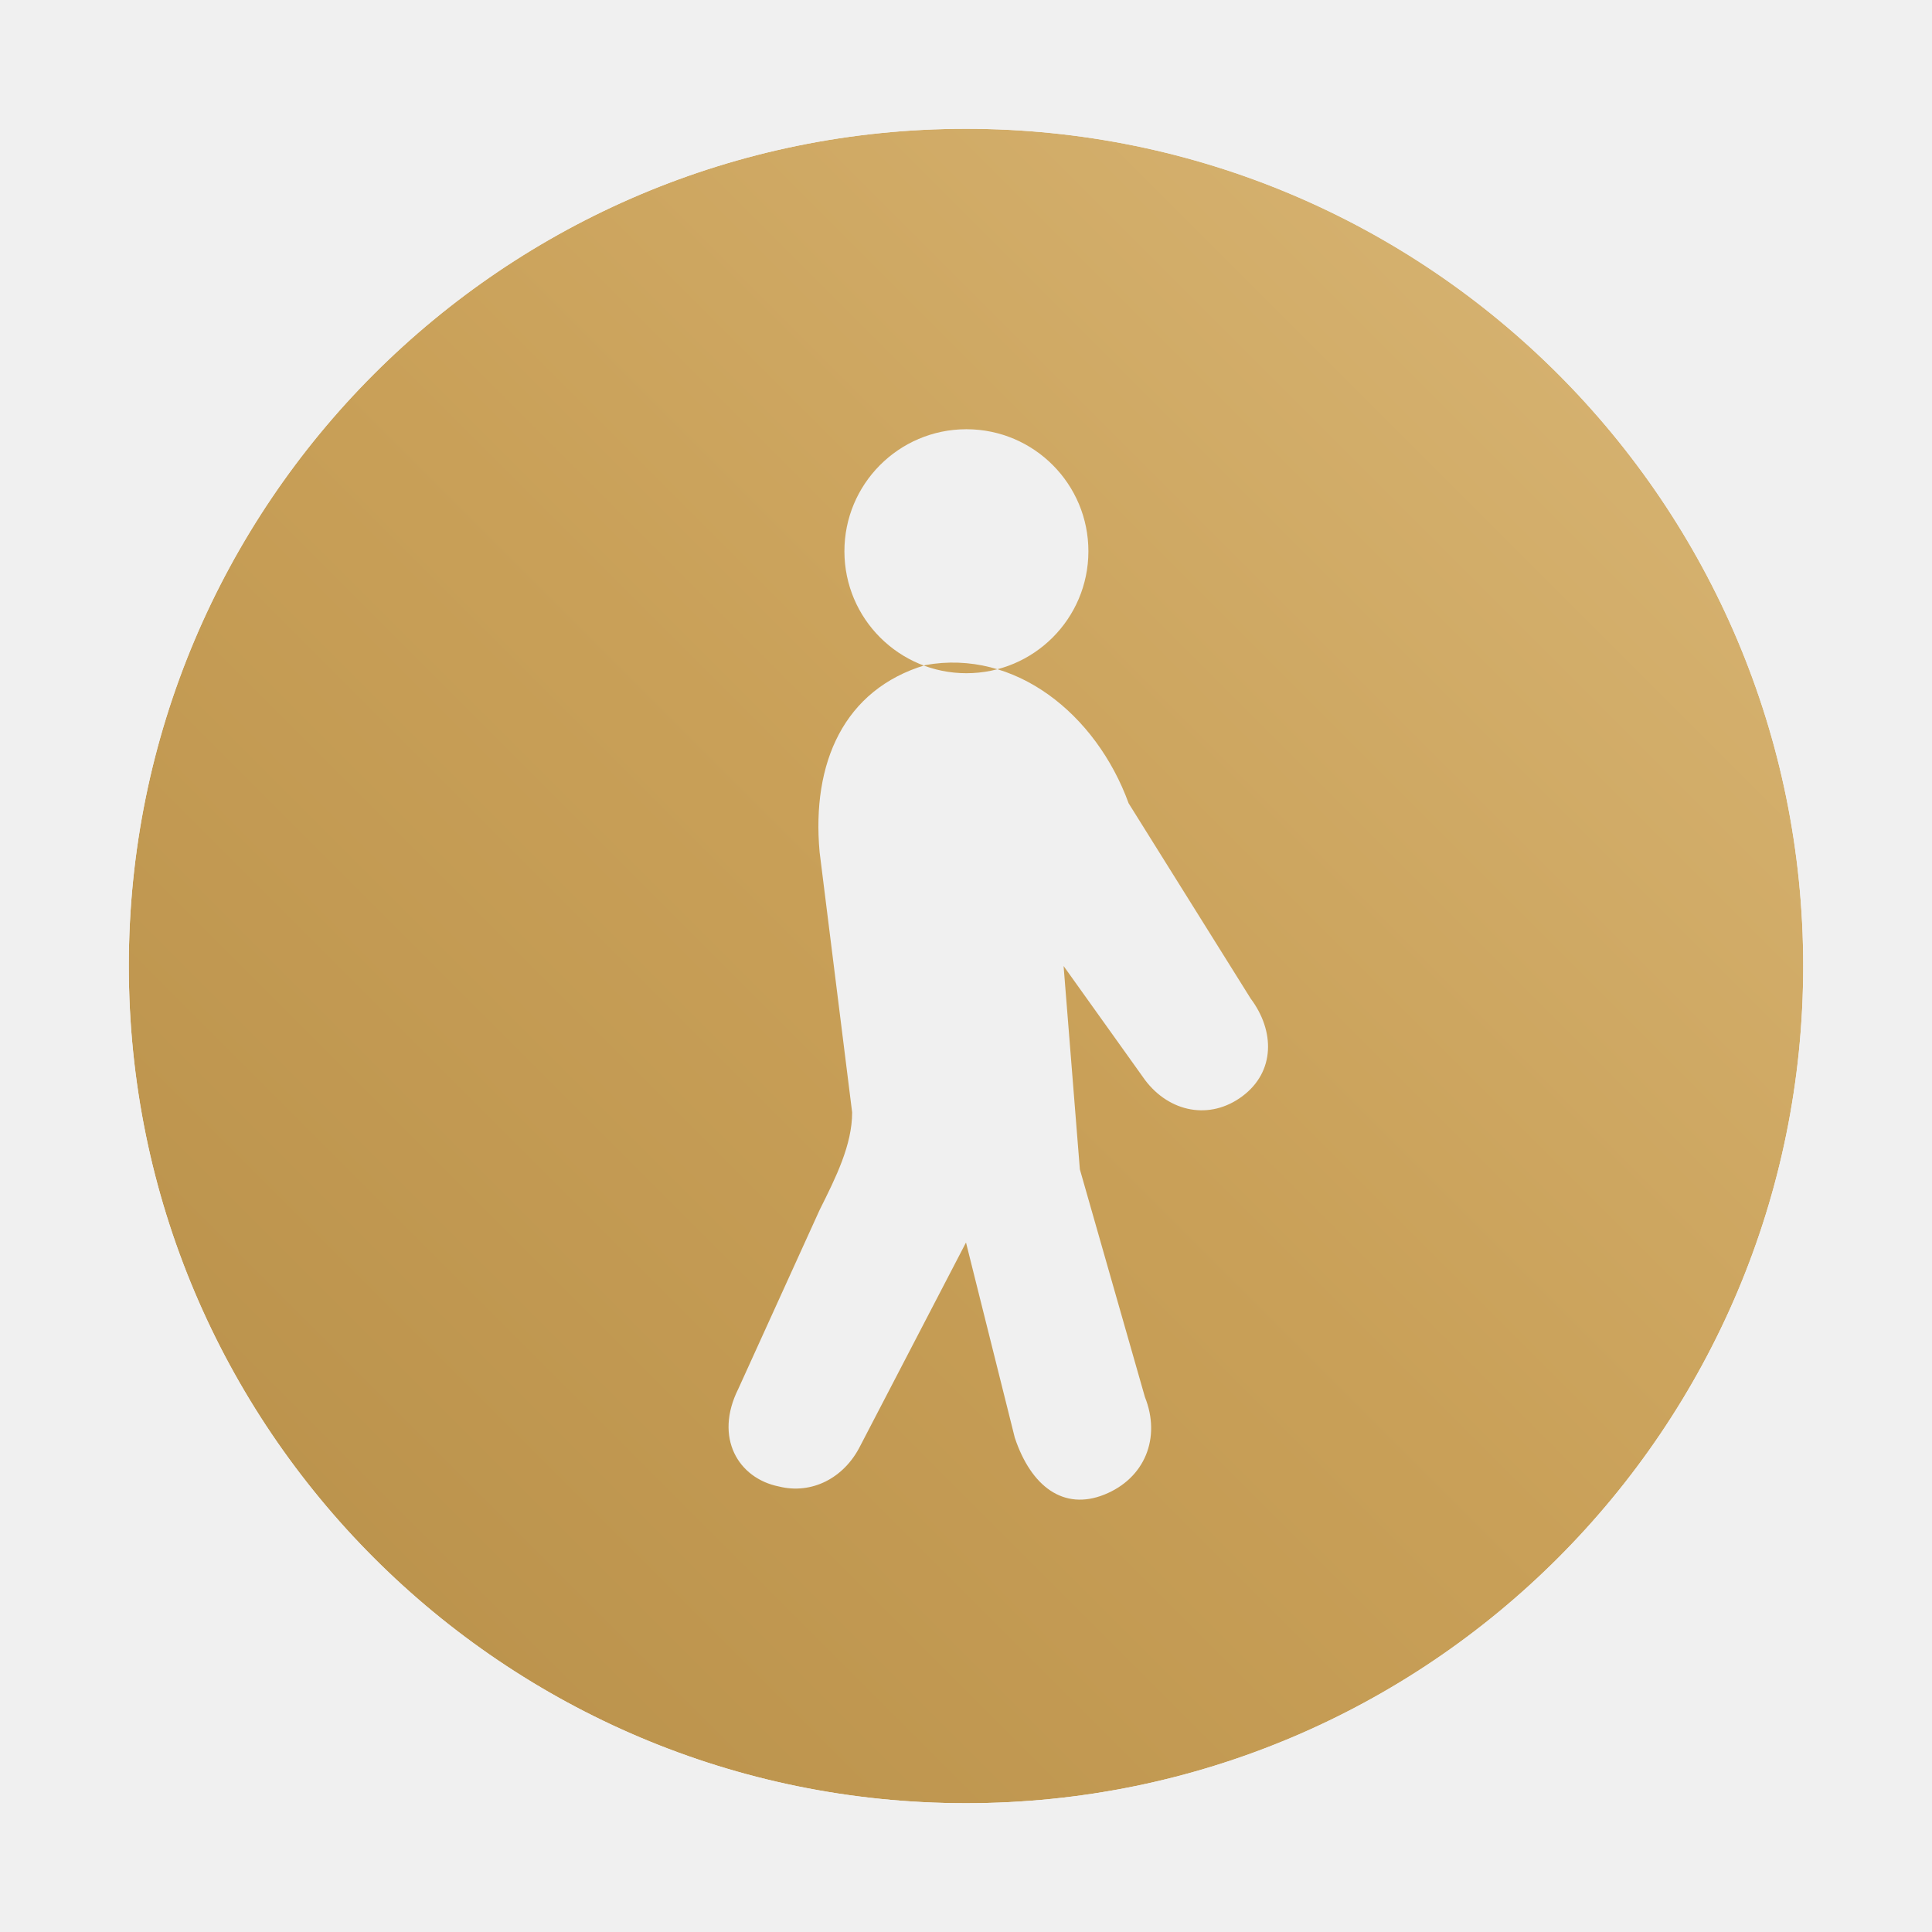
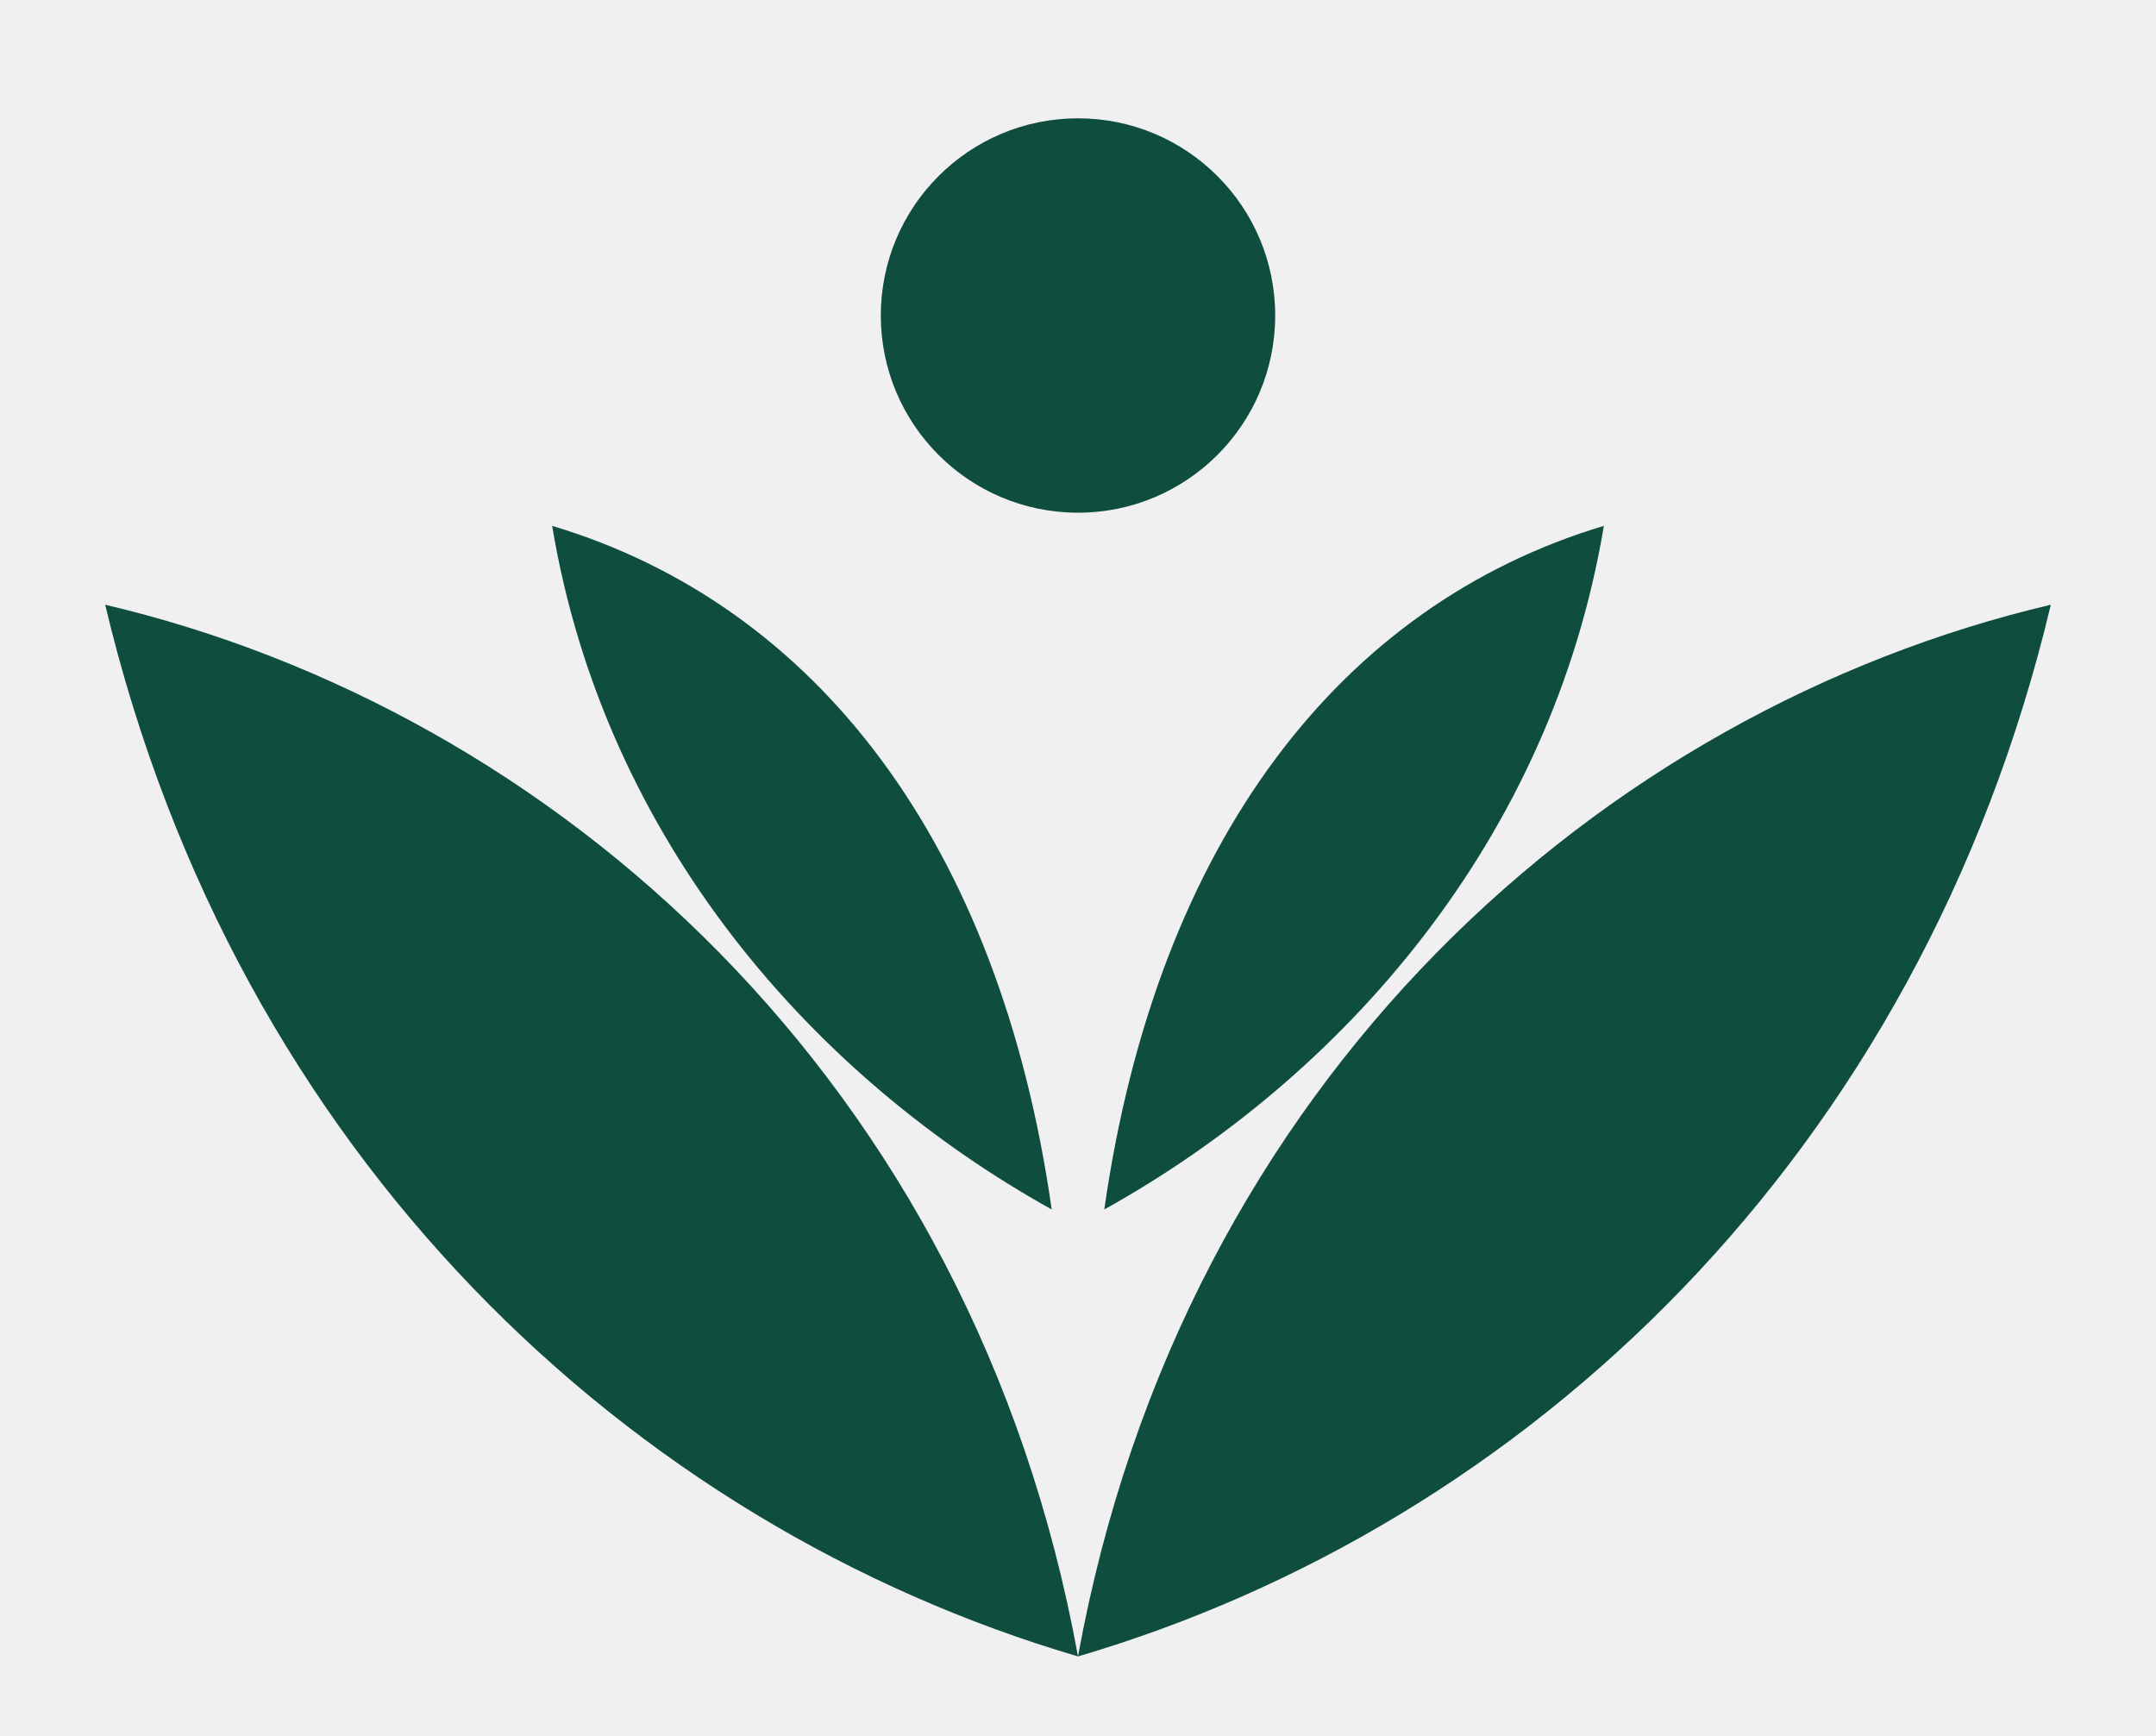
- <svg xmlns="http://www.w3.org/2000/svg" viewBox="0 0 240 240" fill="none">
-   <defs>
-     <linearGradient id="b" gradientUnits="userSpaceOnUse" x1="0" y1="240" x2="240" y2="0">
-       <stop offset="0" stop-color="#17538F" />
-       <stop offset="0.62" stop-color="#1D5AA3" />
-       <stop offset="1" stop-color="#5E7488" />
-     </linearGradient>
-     <linearGradient id="g" gradientUnits="userSpaceOnUse" x1="0" y1="240" x2="240" y2="0">
-       <stop offset="0" stop-color="#B48C46" />
-       <stop offset="0.5" stop-color="#C9A058" />
-       <stop offset="1" stop-color="#DCBB7C" />
-     </linearGradient>
-     <mask id="m">
-       <circle cx="120" cy="120" r="104" fill="#fff" />
-       <g transform="translate(69.48571 49.28) scale(1.010286)">
-         <path d="M50 4 a15 15 0 1 0 0.1 0 Z M45 33 C35 36 31 45 32 56 L36 88 C36 92 34 96 32 100 L22 122 C19 128 22 133 27 134 C31 135 35 133 37 129 L50 104 L56 128 C58 134 62 137 67 135 C72 133 74 128 72 123 L64 95 L62 70 L72 84 C75 88 80 89 84 86 C88 83 88 78 85 74 L70 50 C66 39 56 31 45 33 Z" fill="#000" fill-rule="evenodd" />
-       </g>
-     </mask>
-   </defs>
-   <circle cx="120" cy="120" r="104" fill="url(#g)" mask="url(#m)" />
+ <svg xmlns="http://www.w3.org/2000/svg" viewBox="18 60 164 132">
+   <g fill="#0F4D3F">
+     <path d="M100 186 C66 176 36 148 26 106 C60 114 92 142 100 186 Z" />
+     <path d="M100 186 C66 176 36 148 26 106 C60 114 92 142 100 186 Z" transform="translate(200 0) scale(-1 1)" />
+     <path d="M98 152 C80 142 64 124 60 100 C80 106 94 124 98 152 Z" />
+     <path d="M98 152 C80 142 64 124 60 100 C80 106 94 124 98 152 Z" transform="translate(200 0) scale(-1 1)" />
+     <circle cx="100" cy="84" r="15" />
+   </g>
</svg>
